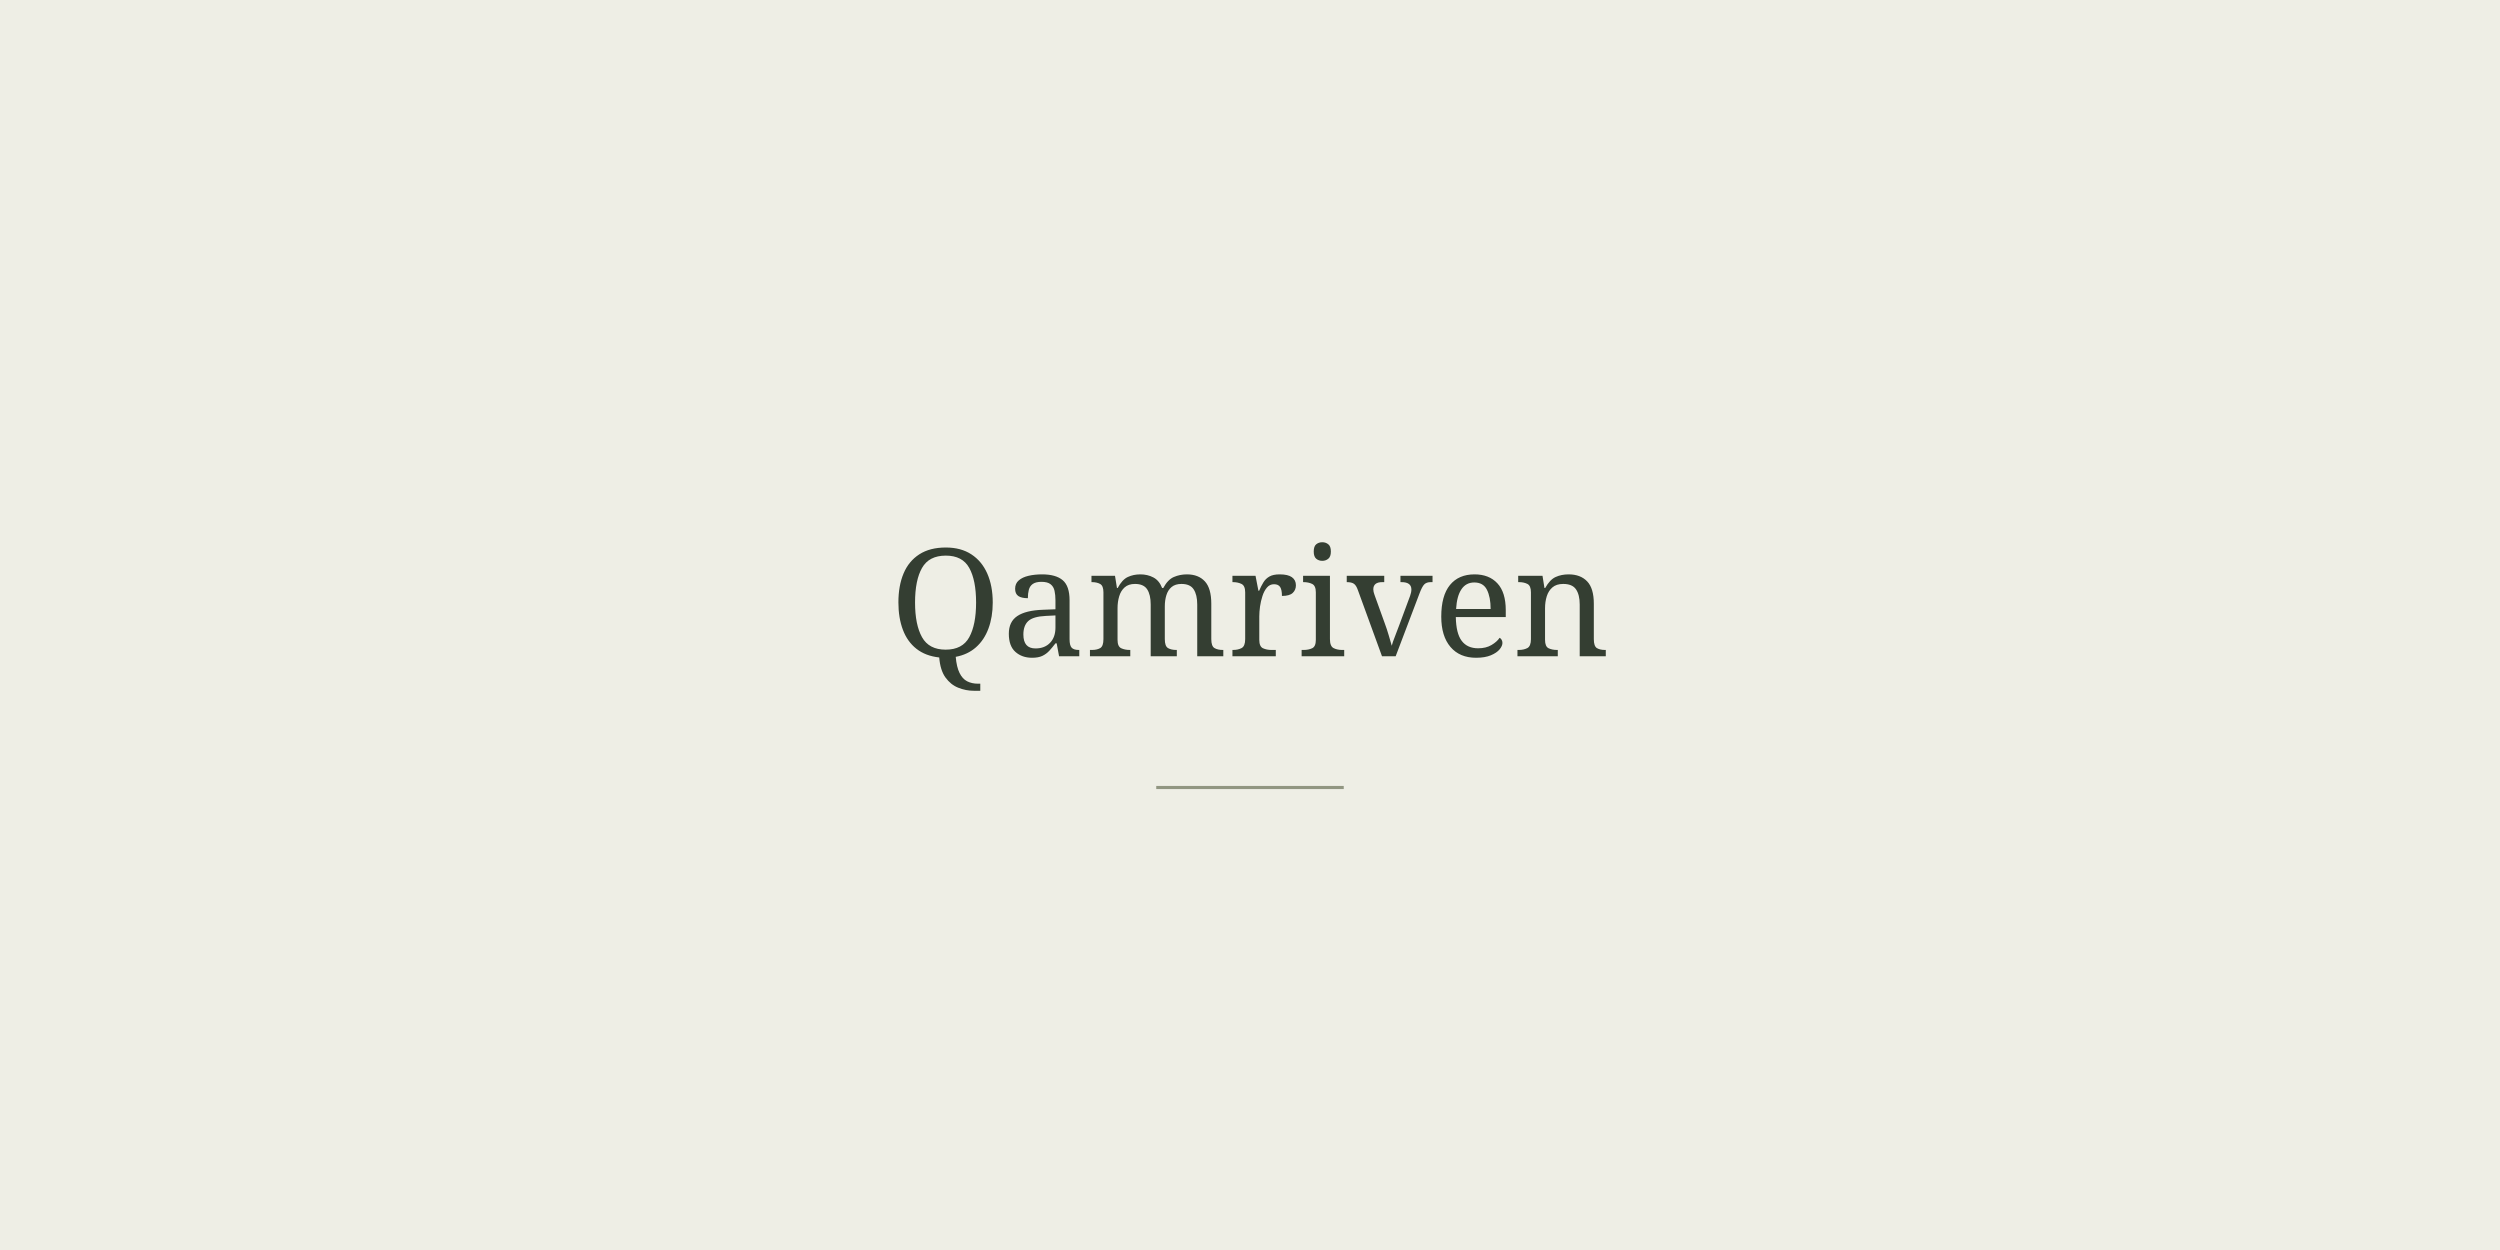
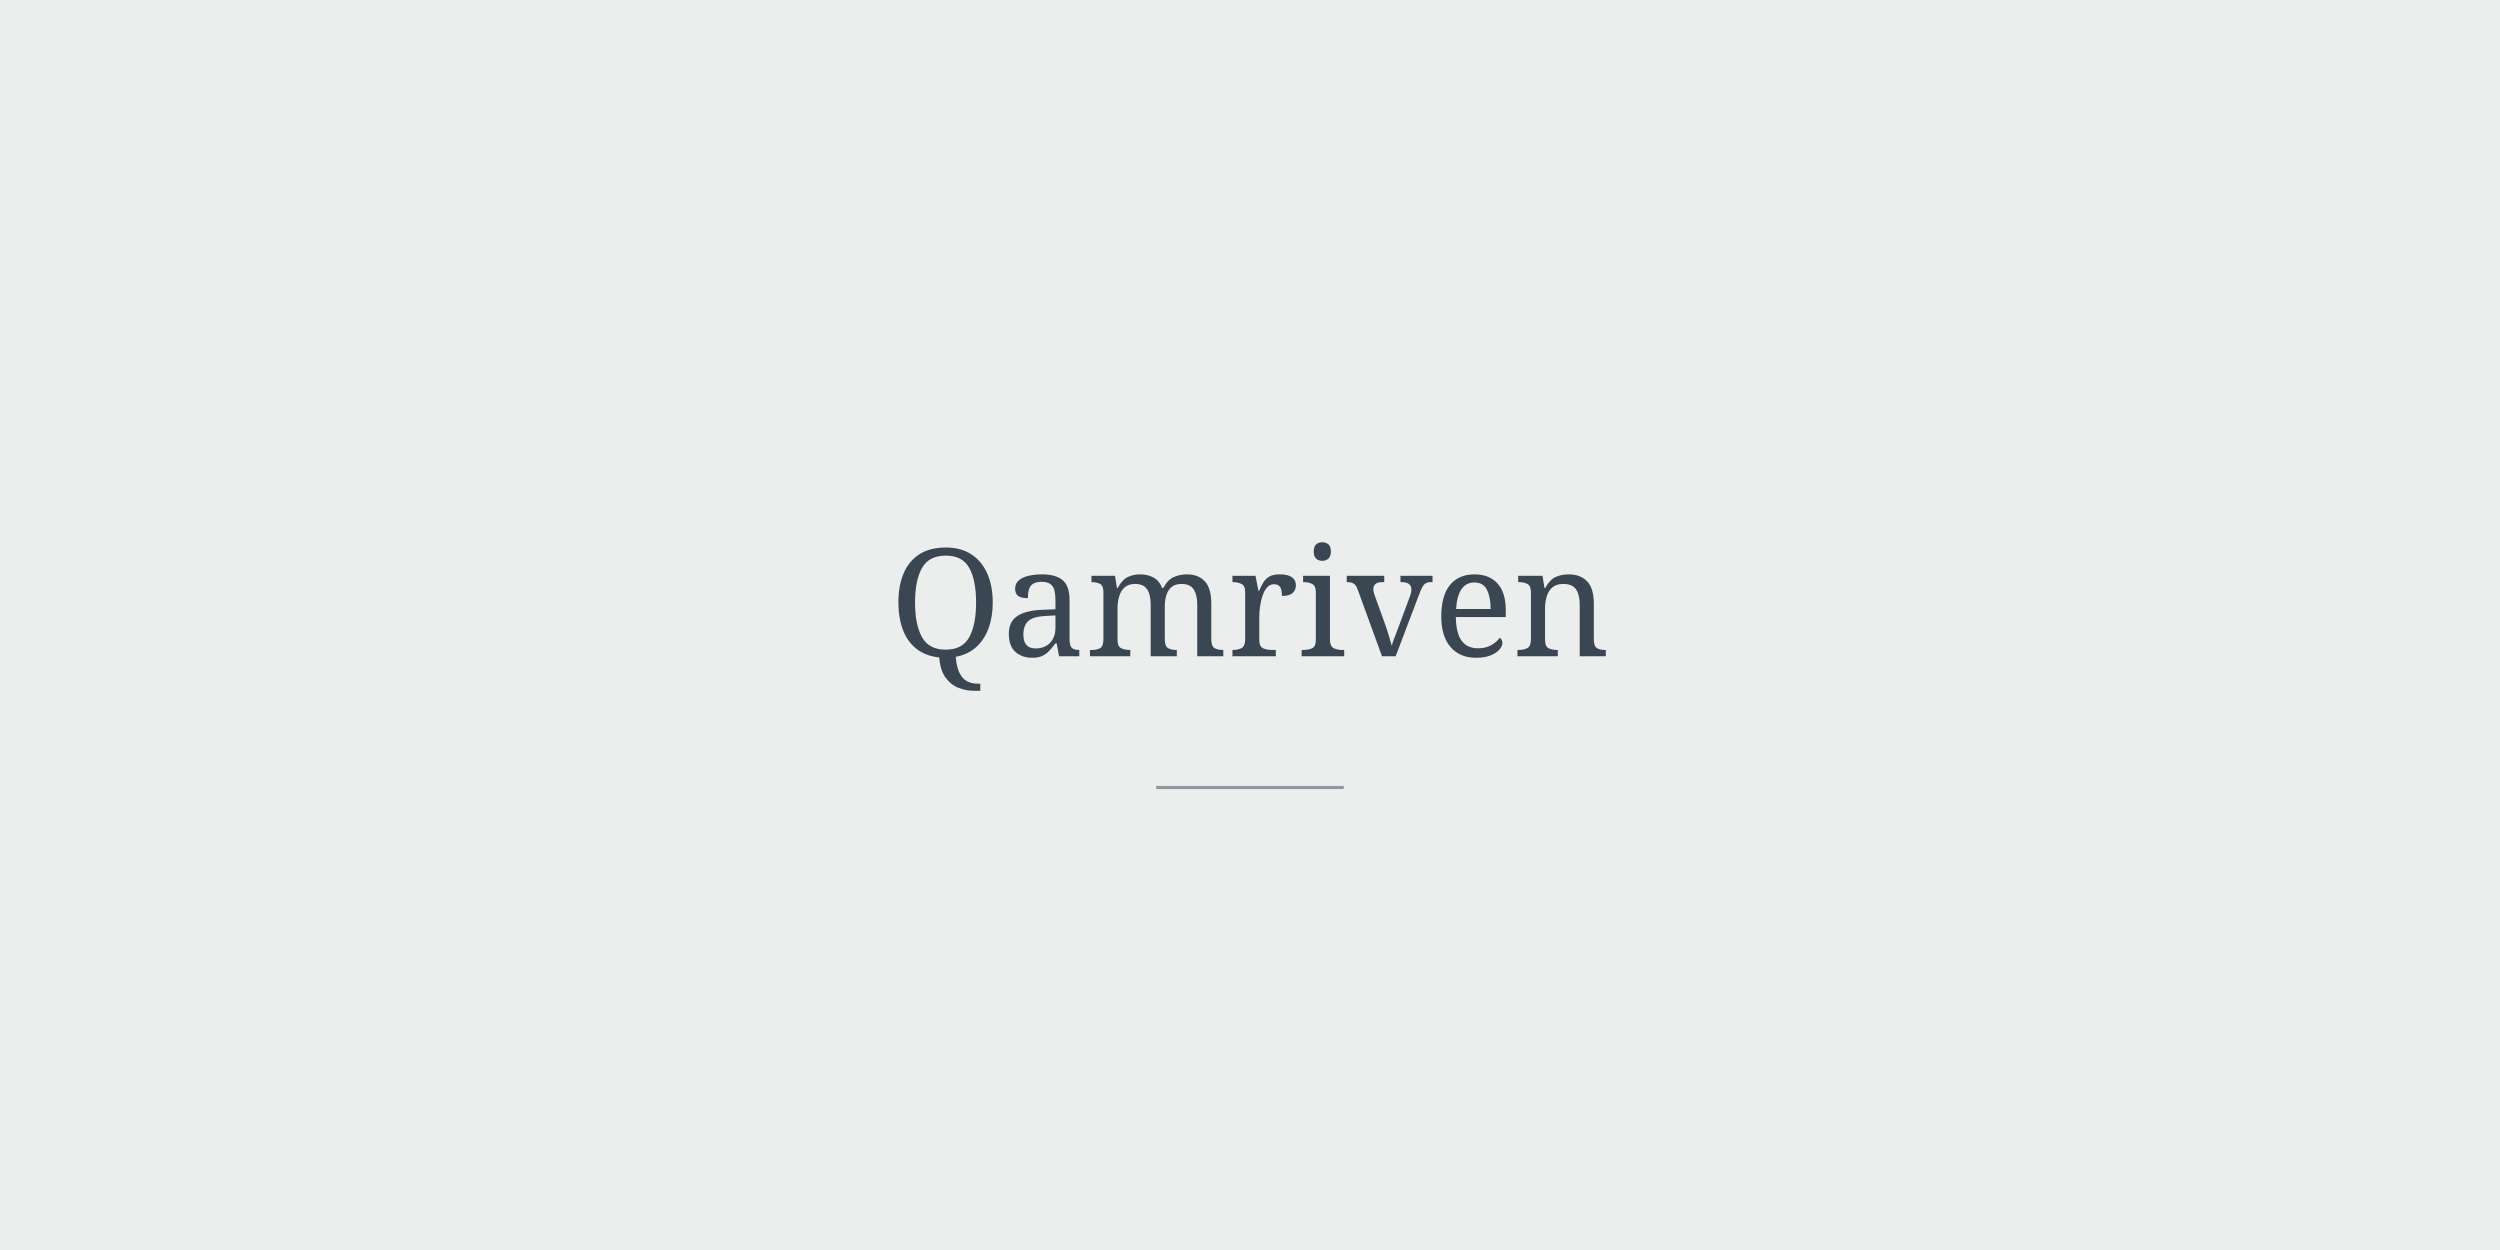
<svg xmlns="http://www.w3.org/2000/svg" width="800" height="400" viewBox="0 0 800 400">
-   <rect width="800" height="400" fill="#eeeee5" />
-   <text x="400" y="210" text-anchor="middle" font-family="Georgia,serif" font-size="48" fill="#343e32">Qamriven</text>
-   <path d="M370 252h60" stroke="#919681" />
+   <rect width="800" height="400" fill="#eceeed" />
+   <text x="400" y="210" text-anchor="middle" font-family="Georgia,serif" font-size="48" fill="#3b4653">Qamriven</text>
+   <path d="M370 252h60" stroke="#8f969e" />
</svg>
